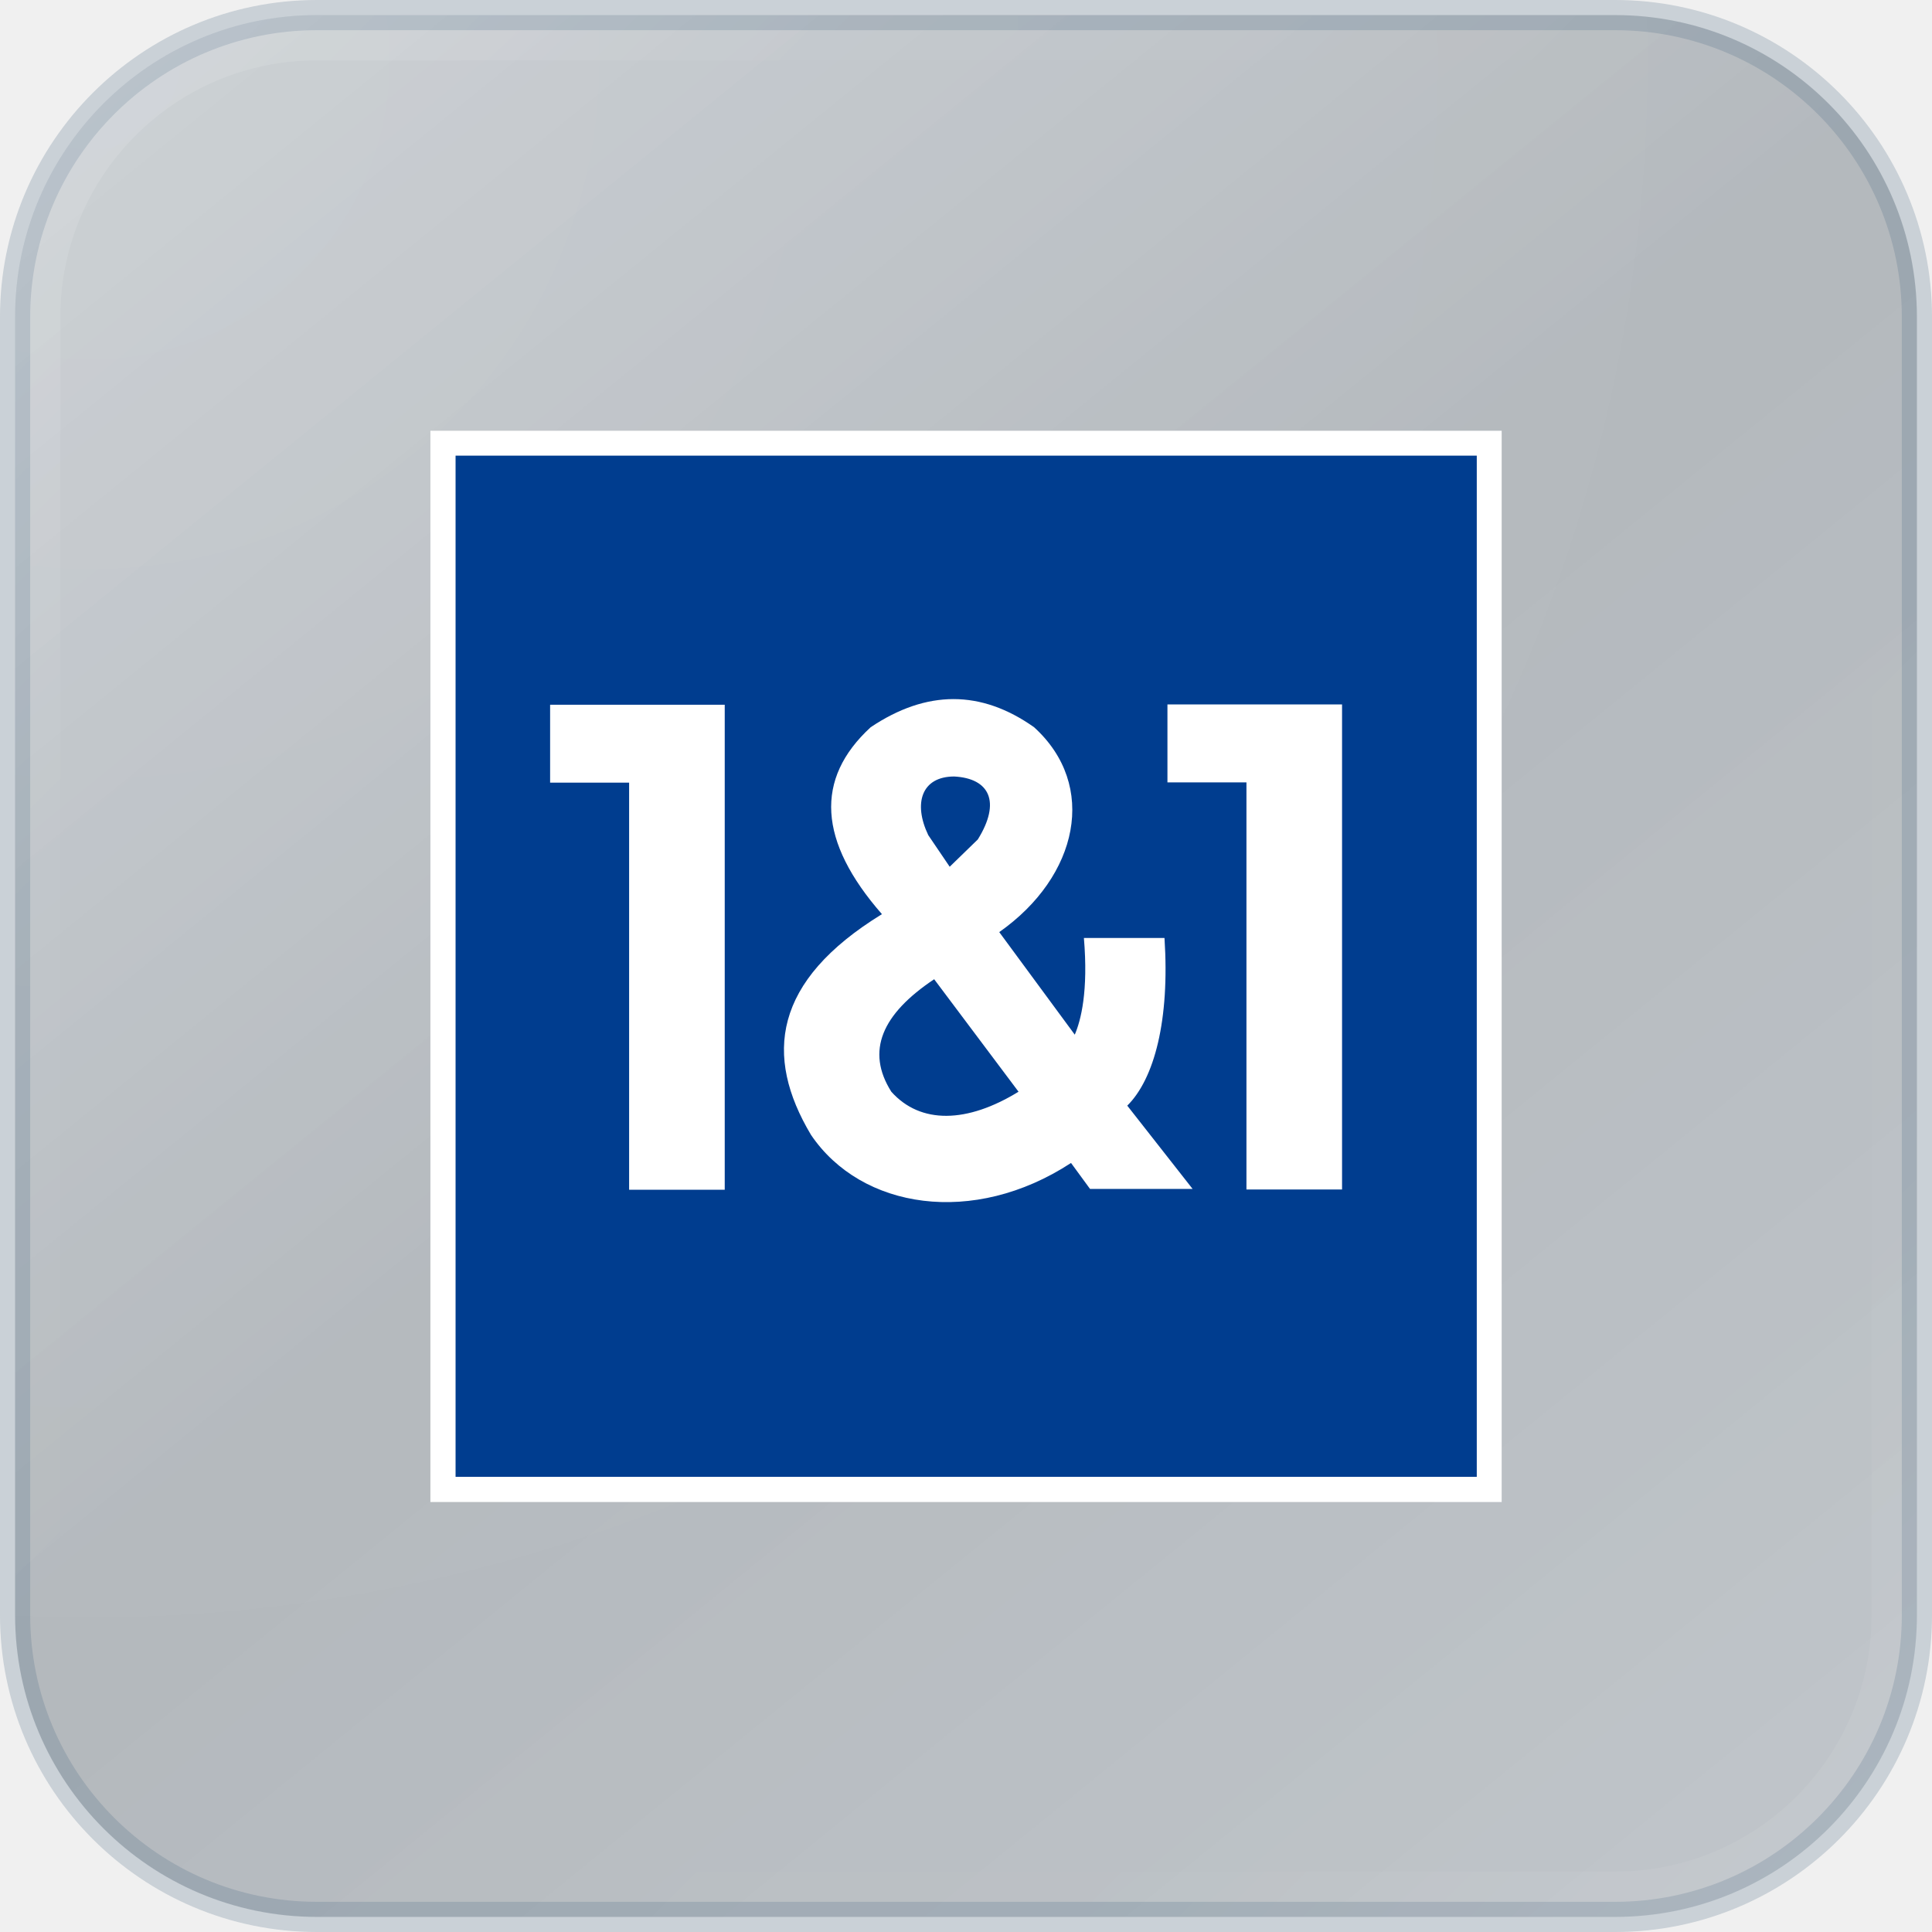
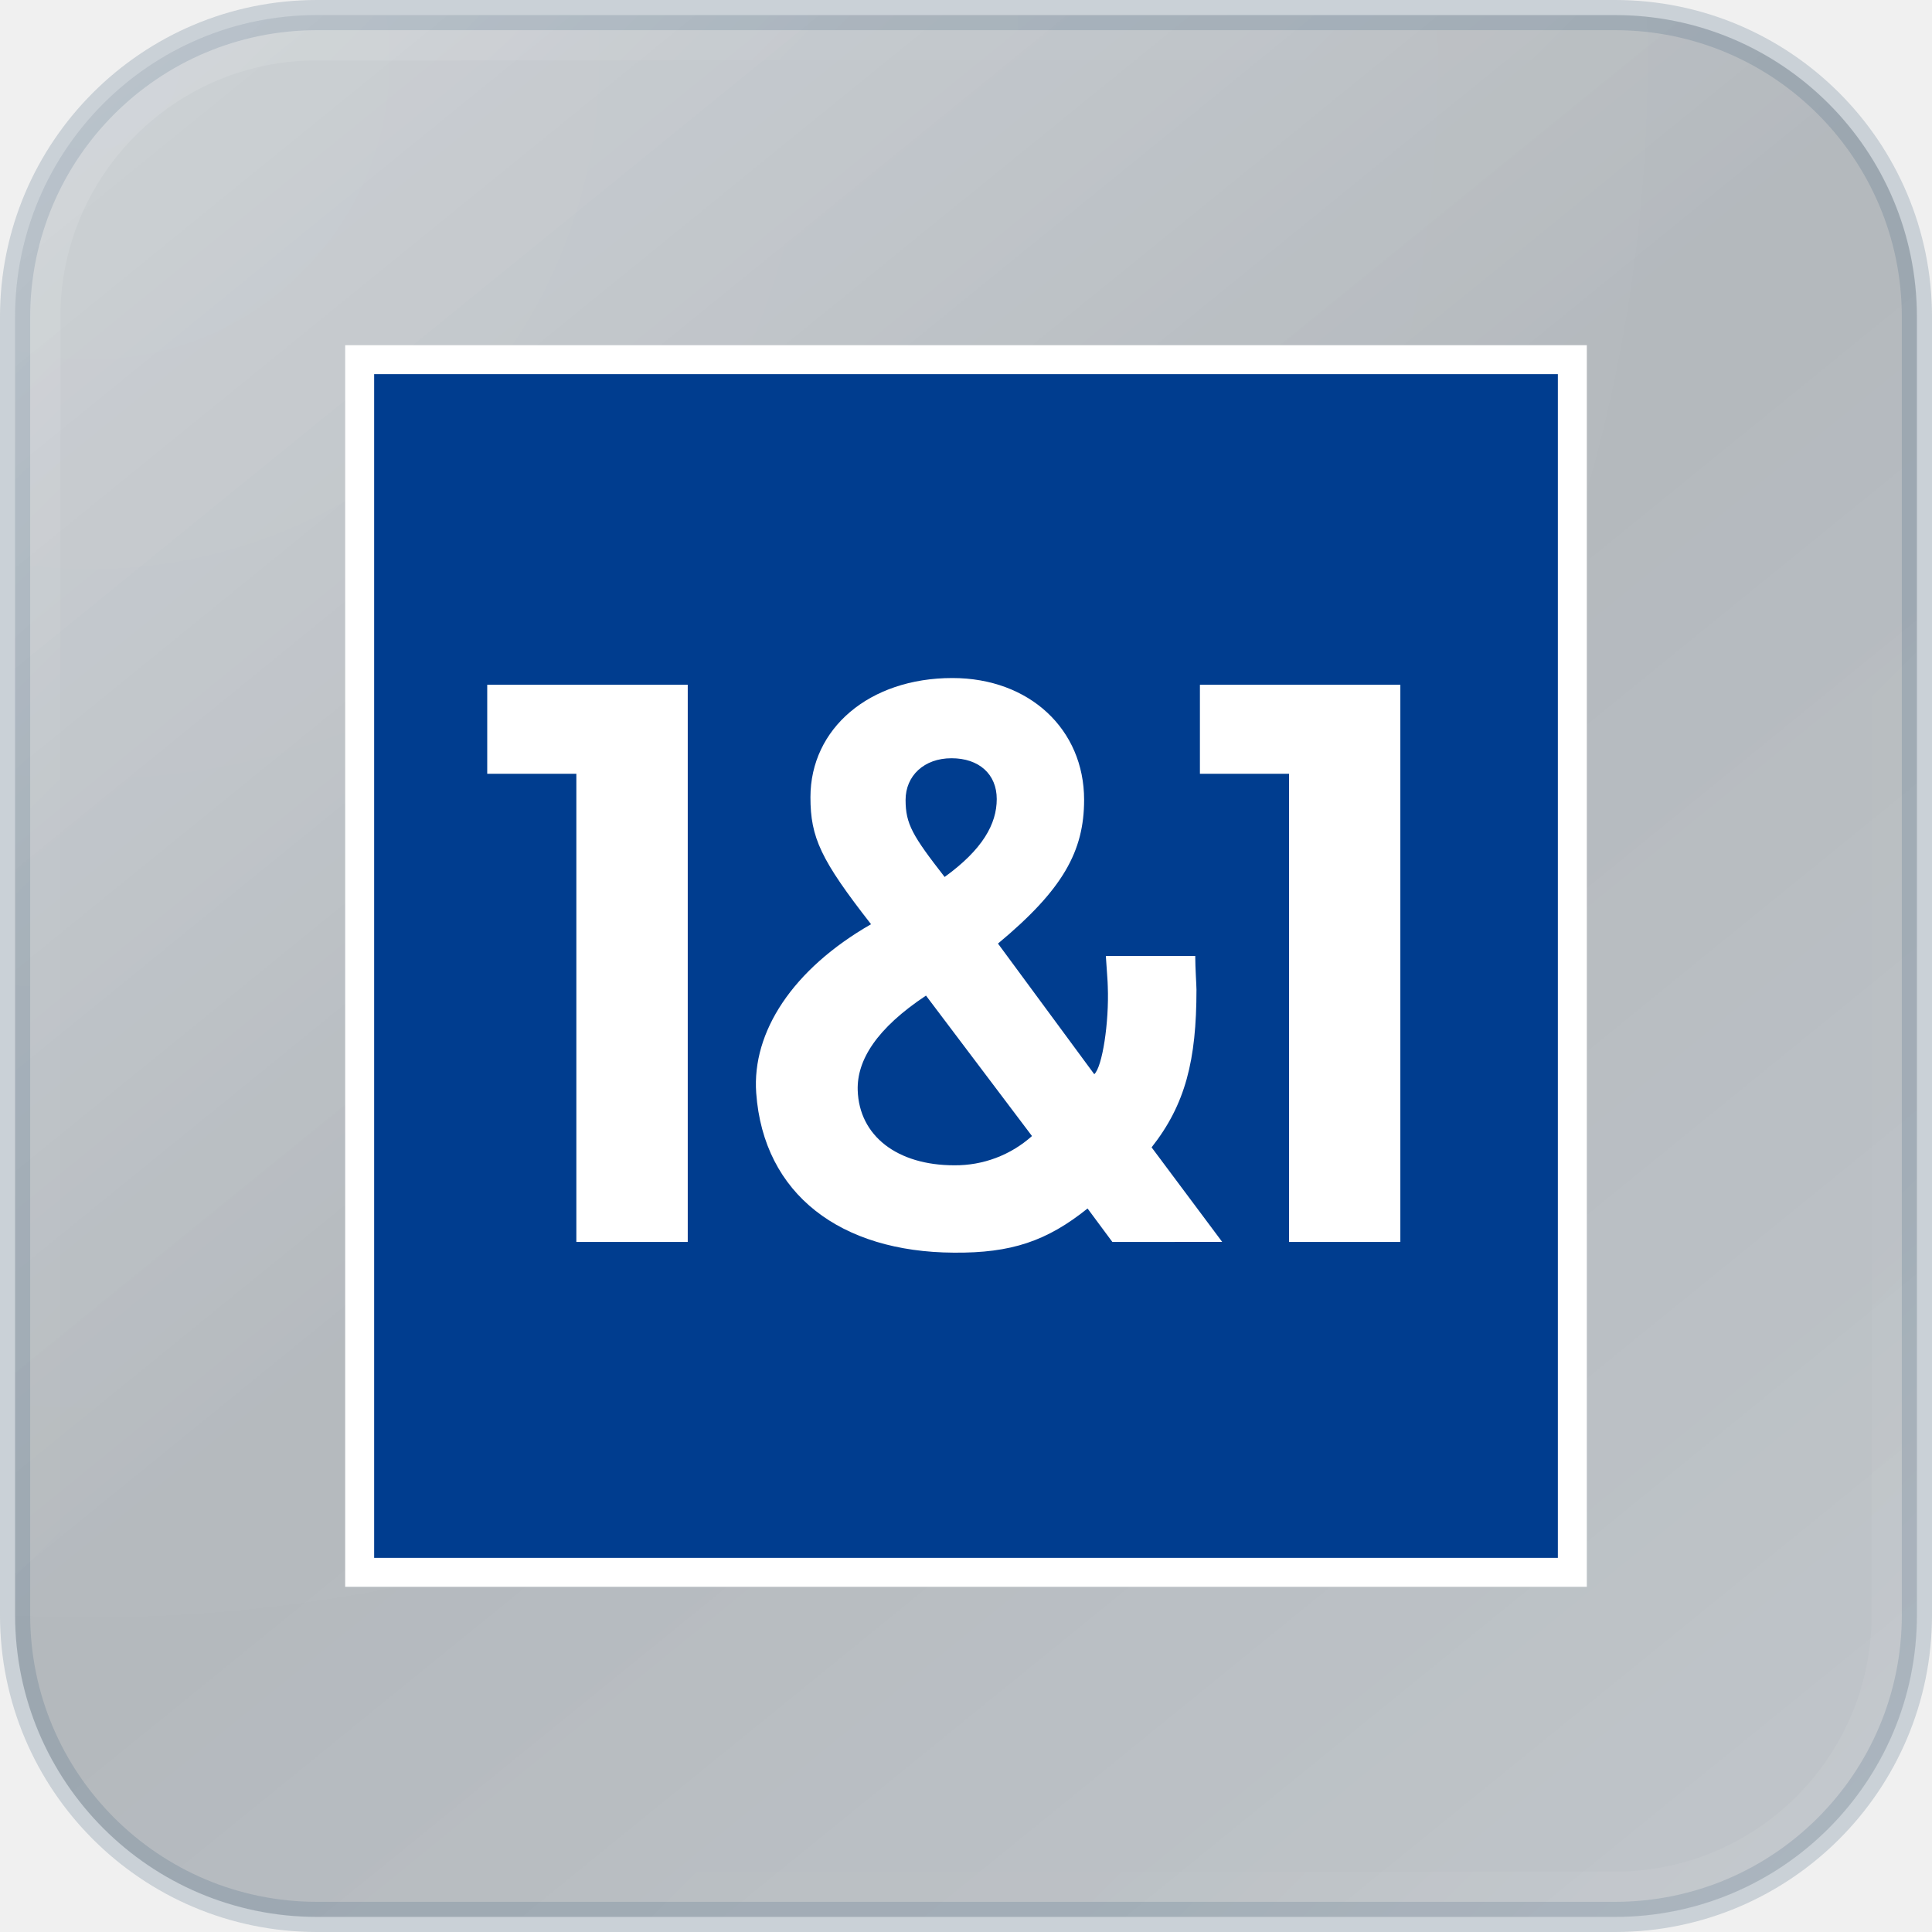
<svg xmlns="http://www.w3.org/2000/svg" viewBox="0 0 64 64" fill="none" color="#CBD5E1">
  <g>
    <defs>
      <linearGradient id="1-and-1-app-dark-background-surface" x1="6" y1="0" x2="58" y2="64" gradientUnits="userSpaceOnUse">
        <stop offset="0" stop-color="#526678" stop-opacity=".24" />
        <stop offset=".48" stop-color="#273746" stop-opacity=".30" />
        <stop offset="1" stop-color="#364A5C" stop-opacity=".26" />
      </linearGradient>
      <radialGradient id="1-and-1-app-dark-background-sheen" cx="3" cy="2" r="62" gradientUnits="userSpaceOnUse">
        <stop stop-color="#FFFFFF" stop-opacity="0.035" />
        <stop offset="1" stop-color="#FFFFFF" stop-opacity="0" />
      </radialGradient>
      <linearGradient id="1-and-1-app-dark-background-reflection" x1="0" y1="0" x2="64" y2="64" gradientUnits="userSpaceOnUse">
        <stop stop-color="#FFFFFF" stop-opacity="0.15" />
        <stop offset=".23" stop-color="#FFFFFF" stop-opacity="0.018" />
        <stop offset=".5" stop-color="#FFFFFF" stop-opacity="0" />
        <stop offset=".78" stop-color="#FFFFFF" stop-opacity="0.01" />
        <stop offset="1" stop-color="#FFFFFF" stop-opacity="0.09" />
      </linearGradient>
    </defs>
    <rect x=".5" y=".5" width="63" height="63" rx="10" fill="url(#1-and-1-app-dark-background-surface)" stroke="#526E86" stroke-opacity=".24" />
    <rect x=".5" y=".5" width="63" height="63" rx="10" fill="url(#1-and-1-app-dark-background-sheen)" />
    <rect x="1.25" y="1.25" width="61.5" height="61.5" rx="9.25" stroke="url(#1-and-1-app-dark-background-reflection)" stroke-width="1.5" />
  </g>
  <defs>
    <clipPath id="1-and-1-app-dark-tile">
      <rect x=".5" y=".5" width="63" height="63" rx="10" />
    </clipPath>
  </defs>
  <g clip-path="url(#1-and-1-app-dark-tile)">
-     <svg viewBox="0 0.516 400.771 400.484" fill="#111111" x="14.222" y="14.222" width="35.556" height="35.556">
-       <path fill="#FFFFFF" d="M.4.9h400v400H.4z" />
-       <path d="M9.8 10.2h381.3v381.3H9.8V10.2zm265.8                      122v-29.1h65.2v181.1h-35.7v-152h-29.5zm-31.2                      58c1.7 20-1.1 30.8-3.4 36.2l-28.2-38.3c29.6-20.8                      36.9-54.8 13-76.5-19.8-14-40.1-14-61                      0-21 19.3-19.6 42.6 4.2 69.8-40.7                      25-44.1 52.9-26.5 82.4 18.8 27.8 60.7                      34.3 97.1 10.5l7.1 9.7H285l-24.4-31.1c10.1-10                      15.9-31.9 13.9-62.6h-30.1v-.1zm-55.9                      15.5c-19.5 13-25.6 26.8-16 42 10.9                      12.2 28.3 11.8 47.5 0l-31.5-42zm5.8-42l-8-11.8c-5.7-11.9-2.5-21.9                      9.7-21.9 13.2.7 17.5 9.5 8.8 23.5l-10.5 10.2zM45.1                      132.3v-29.1h65.2v181.1H74.6v-152H45.1z" fill-rule="evenodd" clip-rule="evenodd" fill="#003D8F" />
+     <svg id="1-and-1-app-dark-einsundeins-square" viewBox="129.448 129.448 141.103 141.103" fill="#111111" x="11.355" y="11.355" width="41.29" height="41.29">
+       <defs />
+       <path d="M129.72,129.72H270.28V270.28H129.72Z" fill="#ffffff" />
+       <path d="M187.74,214.06c-.1-3.4,2.14-7,7.73-10.71l12,15.9a13,13,0,0,1-8.81,3.31C192.24,222.56,187.9,219.25,187.74,214.06Z" fill="#003d8f" />
+       <path d="M203.48,181.1c0-2.81-2-4.62-5.12-4.62s-5.2,2-5.2,4.72.79,4.06,4.42,8.72c4.3-3.11,5.9-6,5.9-8.82Z" fill="#003d8f" />
+       <path d="M133,133V267H267V133Zm35.5,98.24H155.89v-53H145.8V168.16h22.7Zm48.07,0-2.81-3.79c-4.6,3.69-8.63,5.06-15.15,5-12.75-.07-21.53-6.55-22.36-18.08h0c-.49-6.9,4.11-14,13-19.1-5.69-7.29-6.86-9.81-6.86-14.38,0-7.77,6.65-13.49,16.07-13.49,8.73,0,14.91,5.82,14.91,13.78,0,5.83-2.39,10.16-9.75,16.28l10.9,14.79c.91-.82,1.69-5.85,1.53-9.93,0-.48-.12-1.9-.22-3.46h10.12c0,1.36.14,3.33.14,3.81,0,8-1.25,13-5.08,17.86L229,231.23Zm32.6,0h-12.6v-53H226.48V168.16h22.69Z" fill="#003d8f" />
    </svg>
  </g>
</svg>
